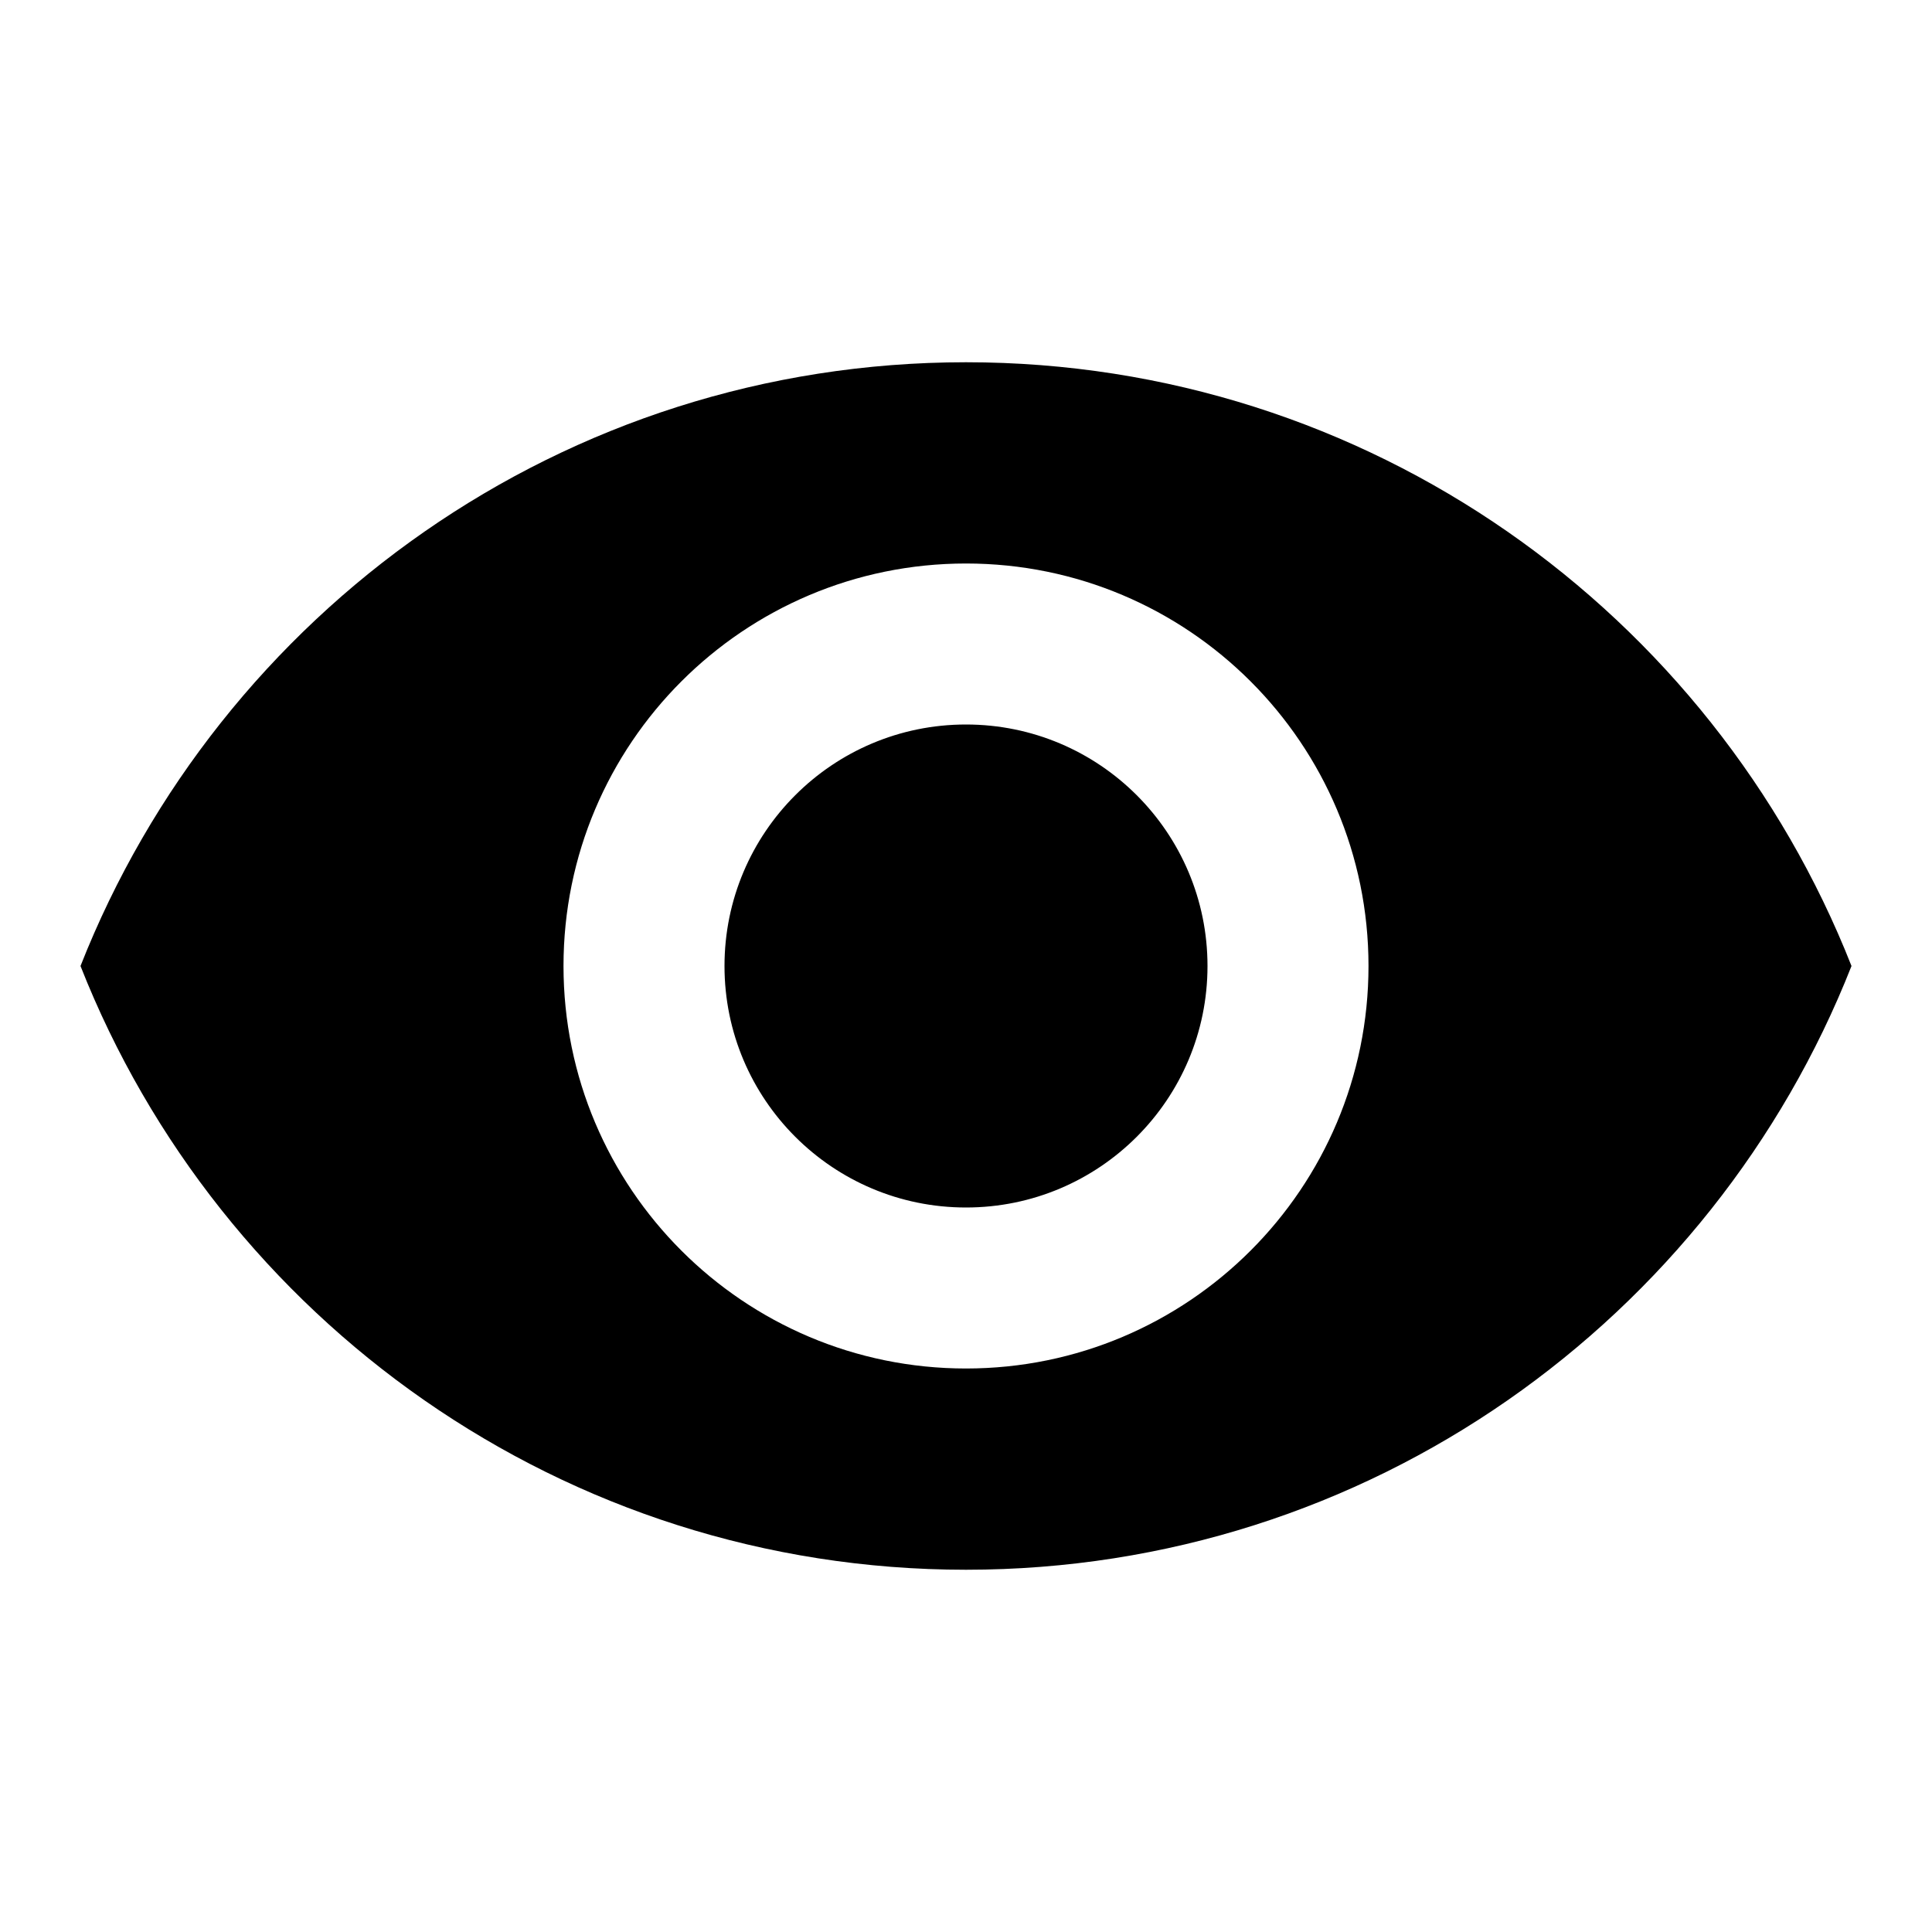
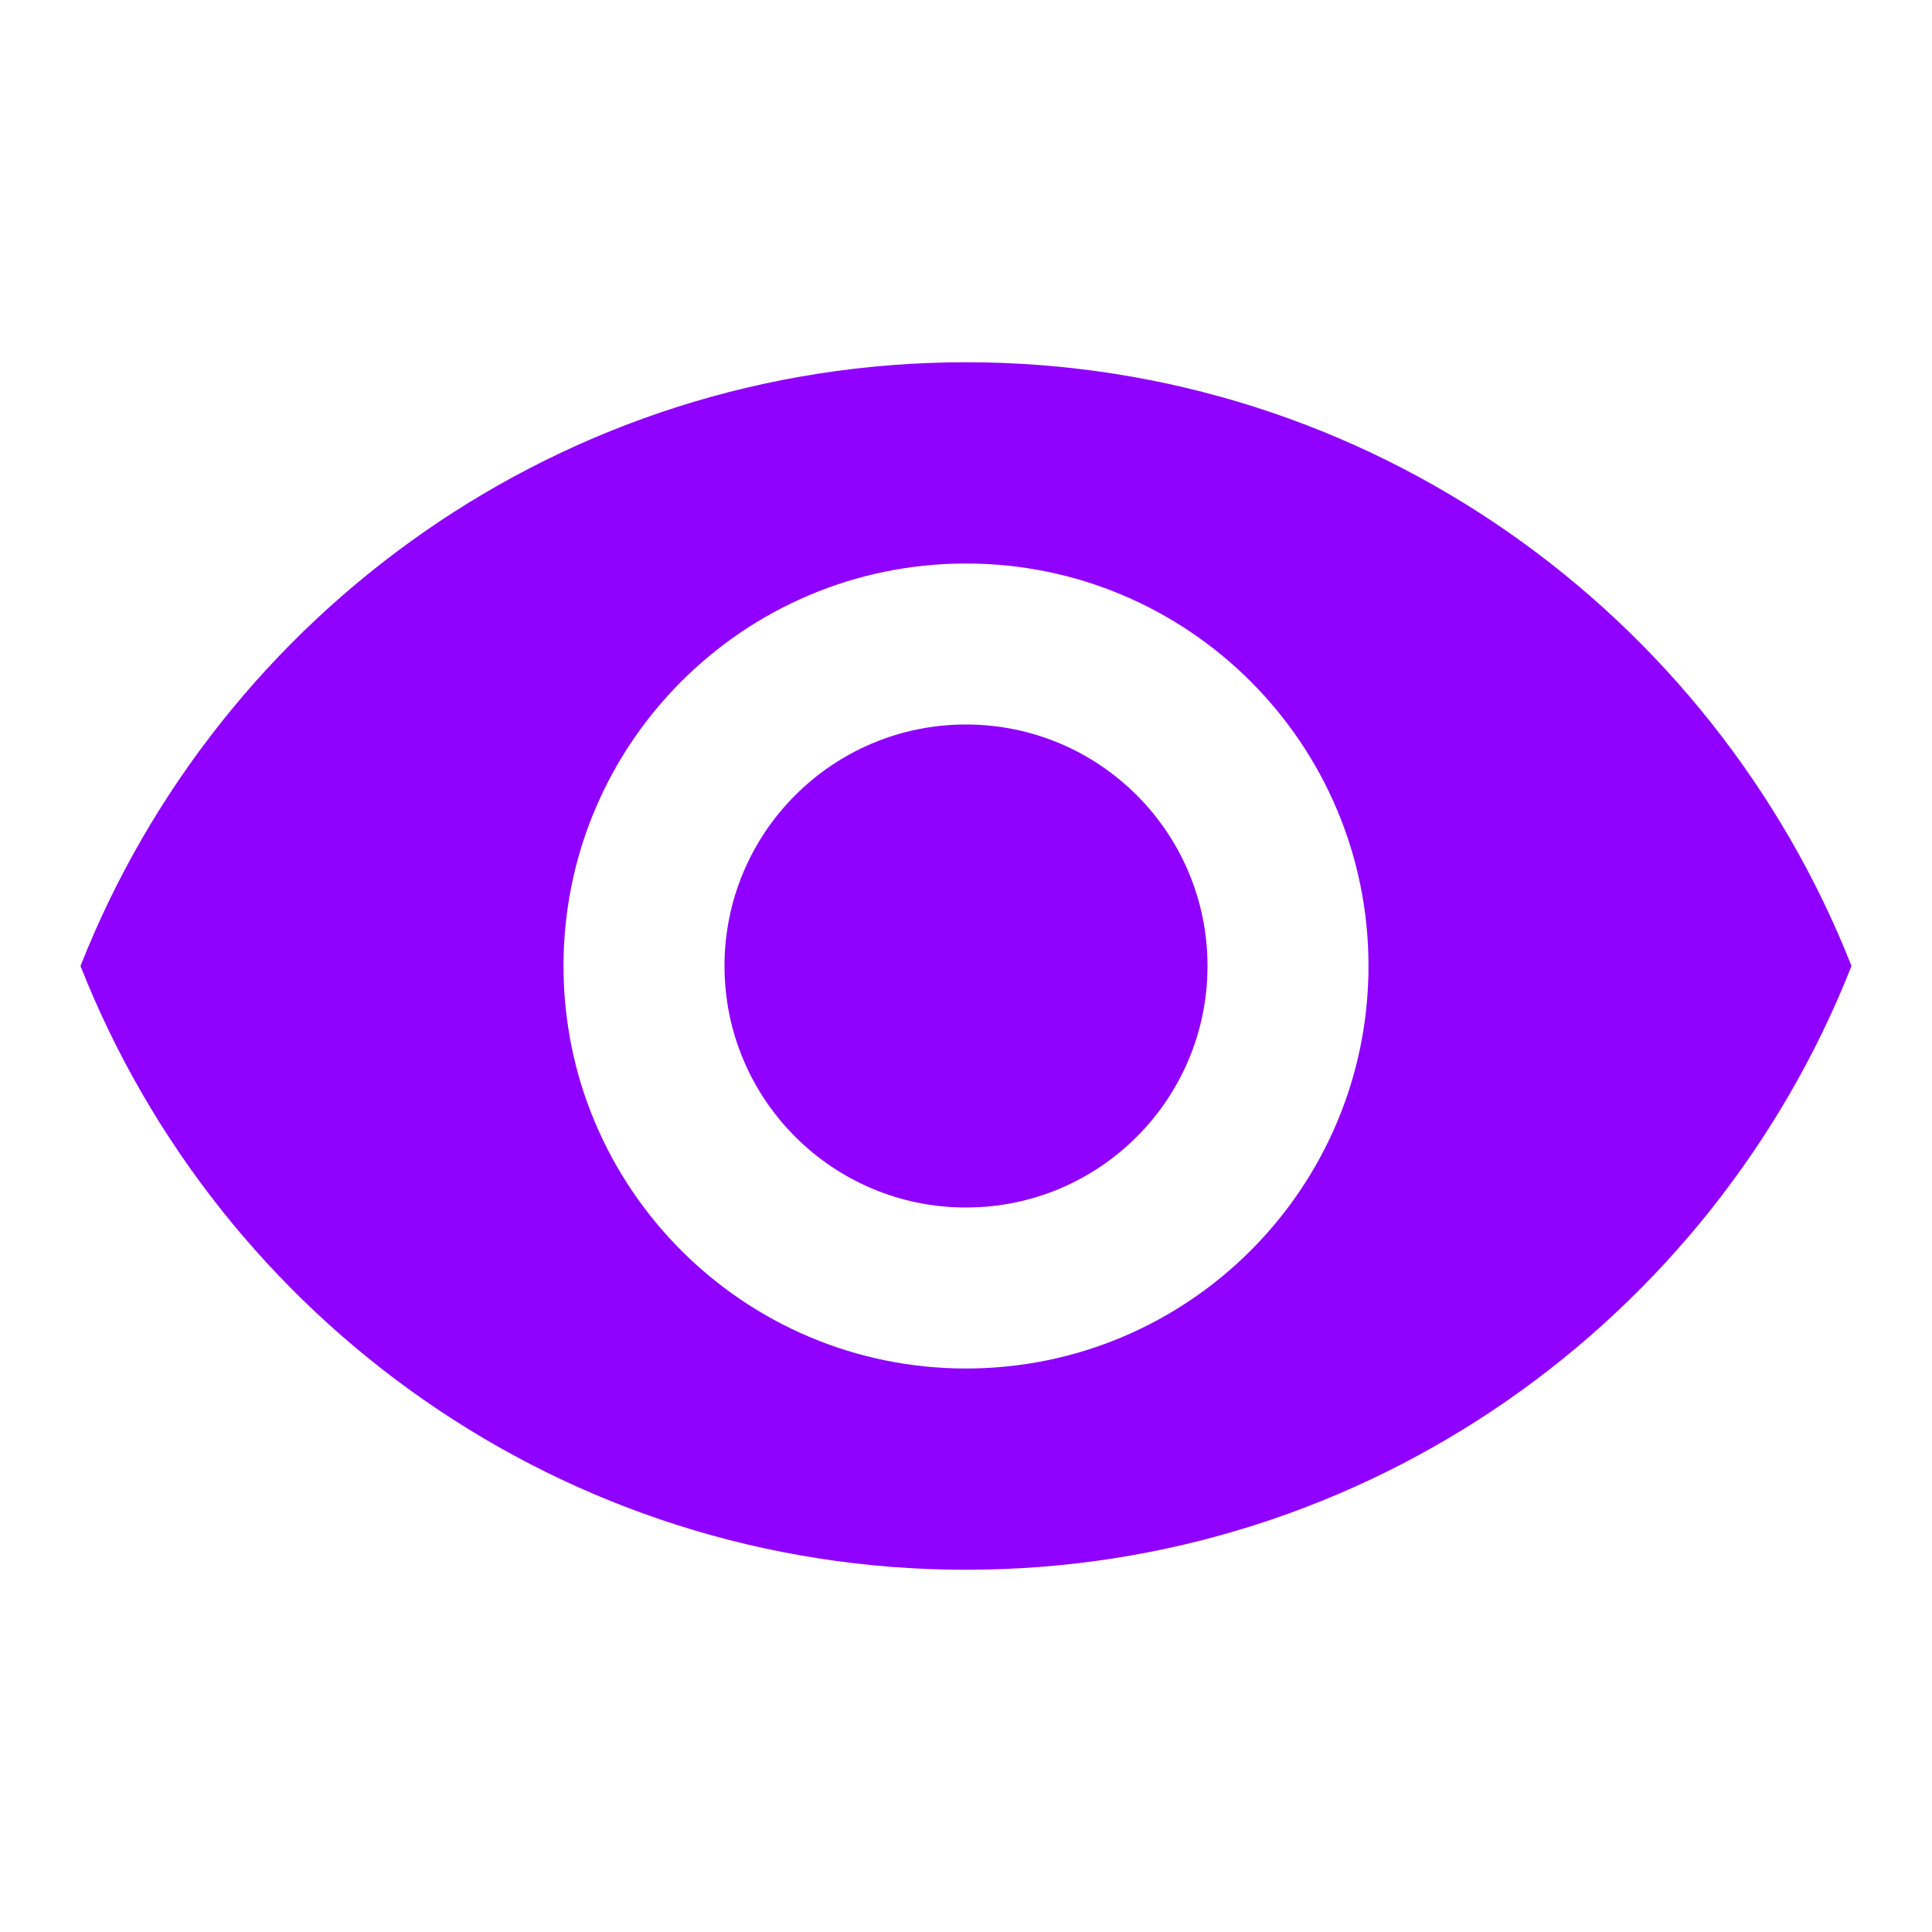
- <svg xmlns="http://www.w3.org/2000/svg" viewBox="0 0 24 24">
+ <svg xmlns="http://www.w3.org/2000/svg" viewBox="0 0 24 24" fill="#8F00FF">
  <path d="M12,9A3,3 0 0,0 9,12A3,3 0 0,0 12,15A3,3 0 0,0 15,12A3,3 0 0,0 12,9M12,17A5,5 0 0,1 7,12A5,5 0 0,1 12,7A5,5 0 0,1 17,12A5,5 0 0,1 12,17M12,4.5C7,4.5 2.73,7.61 1,12C2.73,16.39 7,19.5 12,19.5C17,19.5 21.27,16.39 23,12C21.27,7.61 17,4.5 12,4.5Z" />
</svg>
